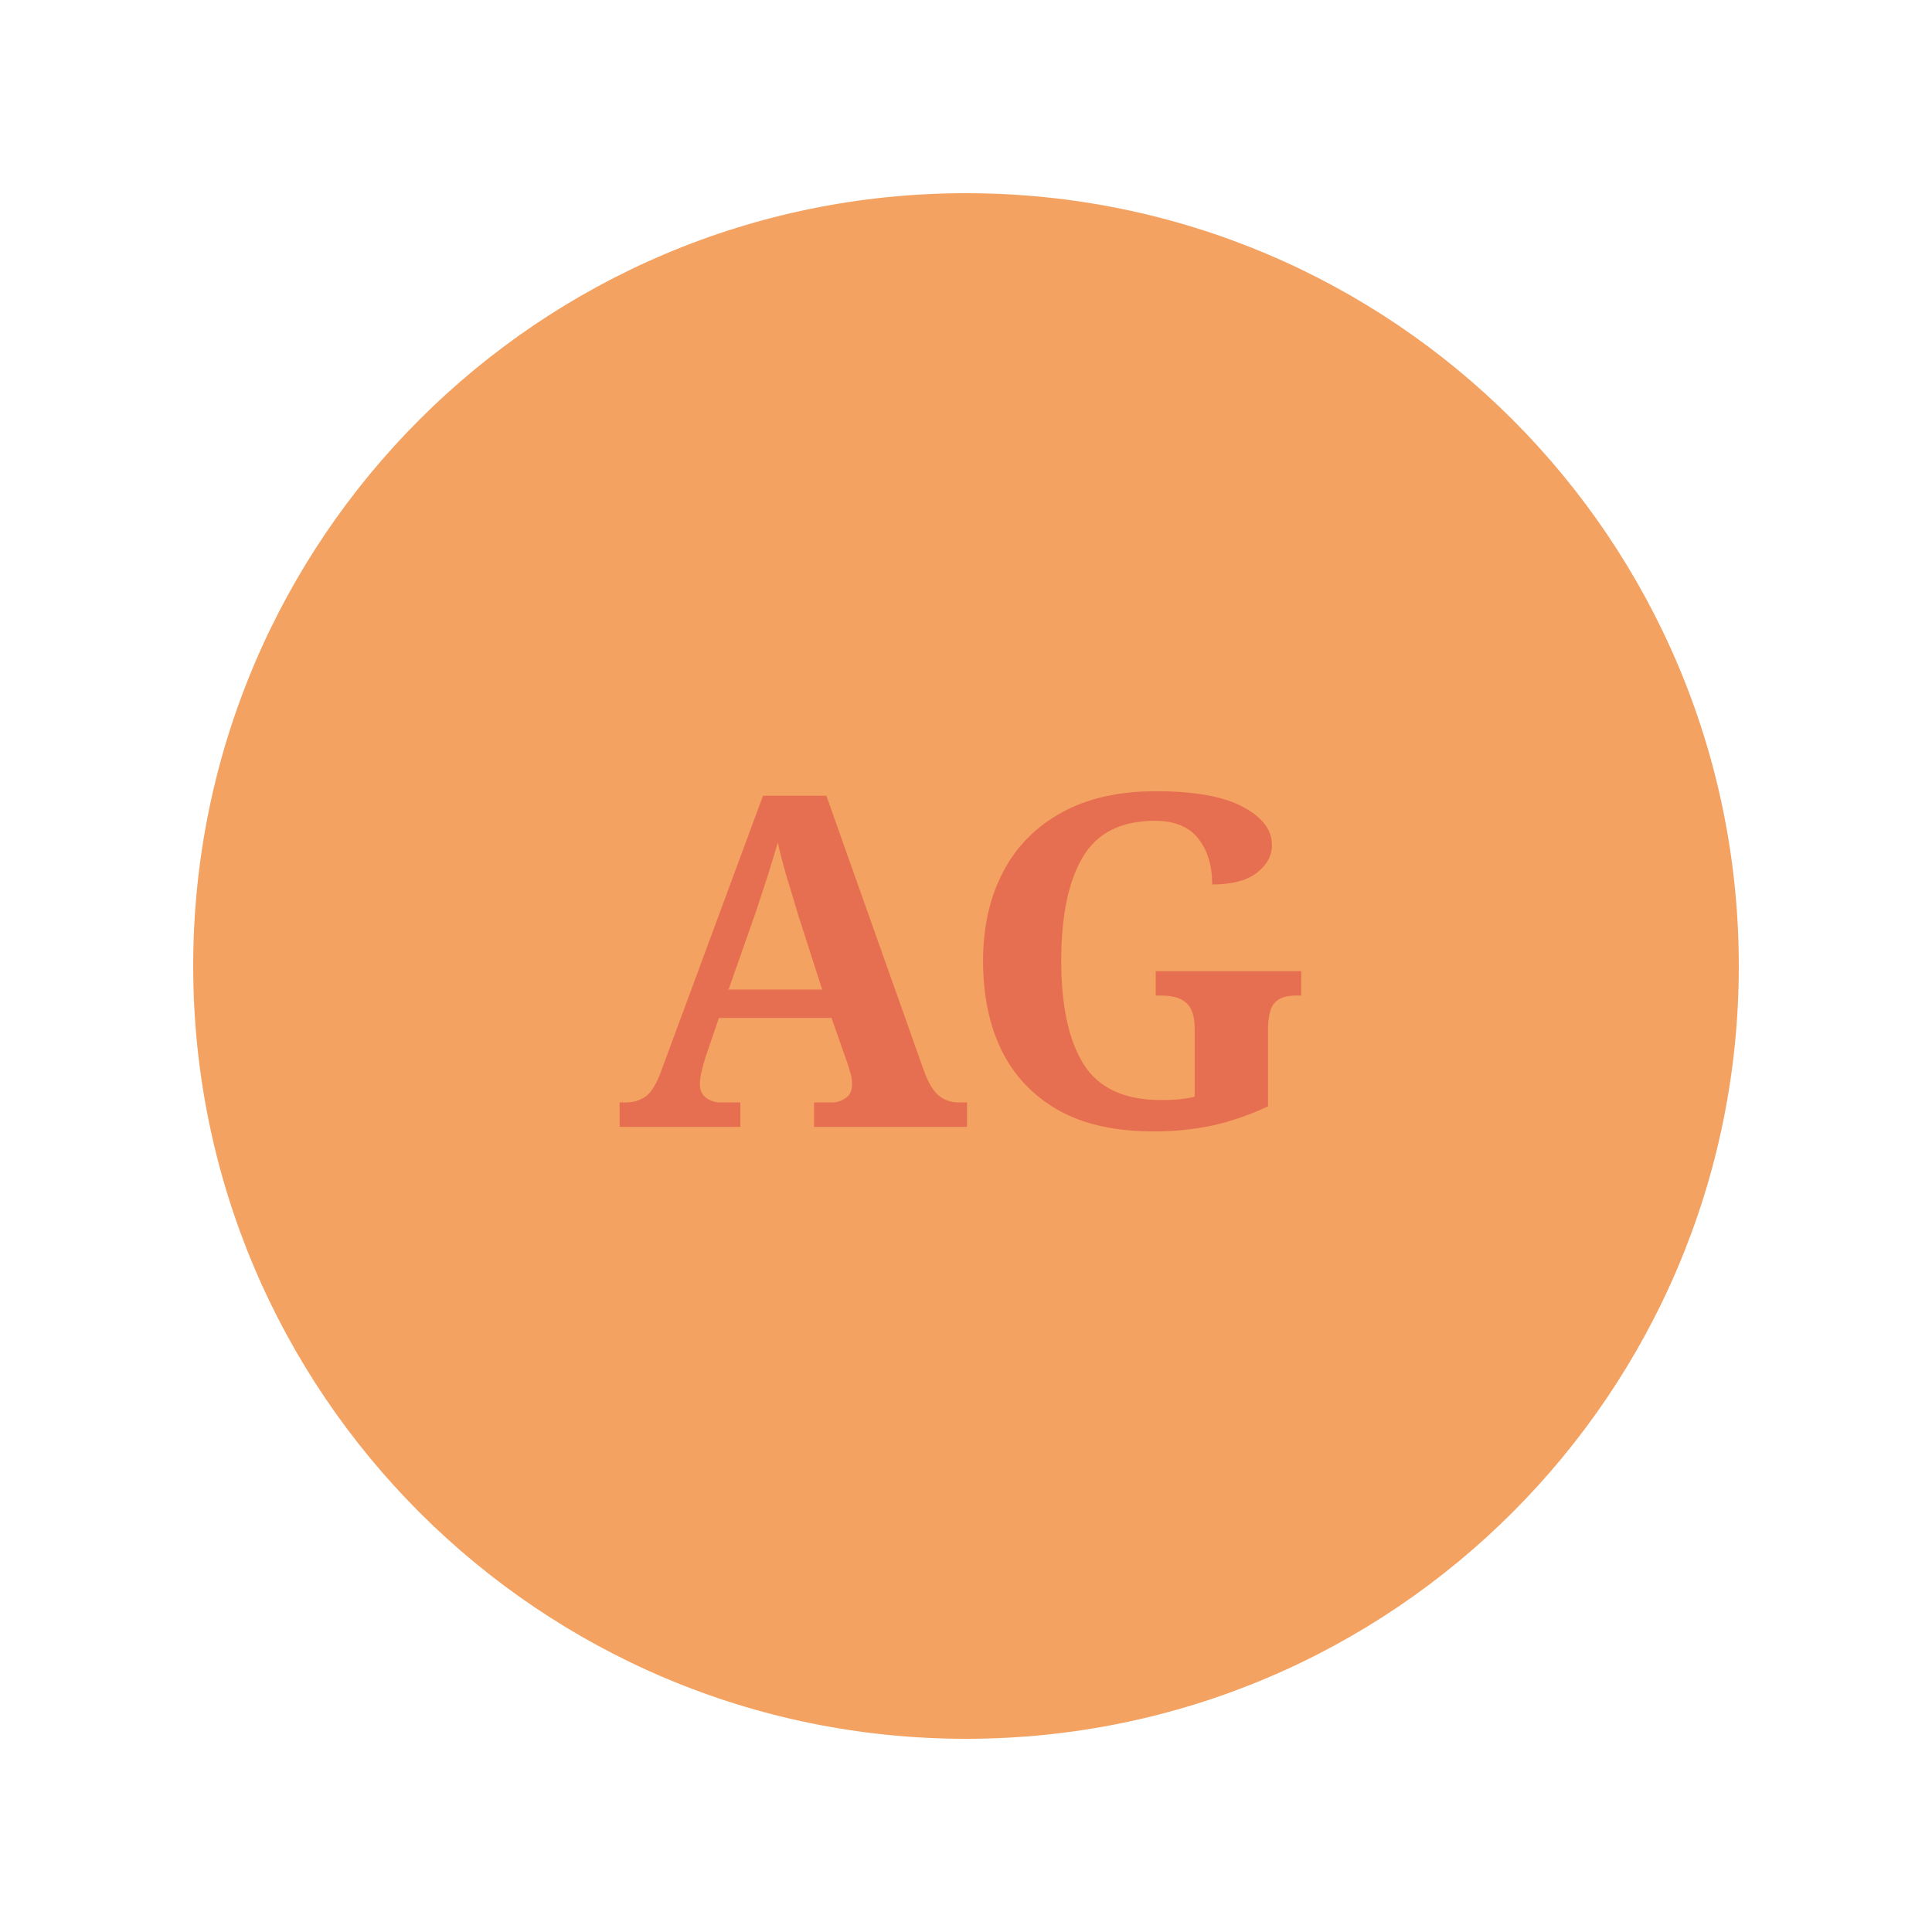
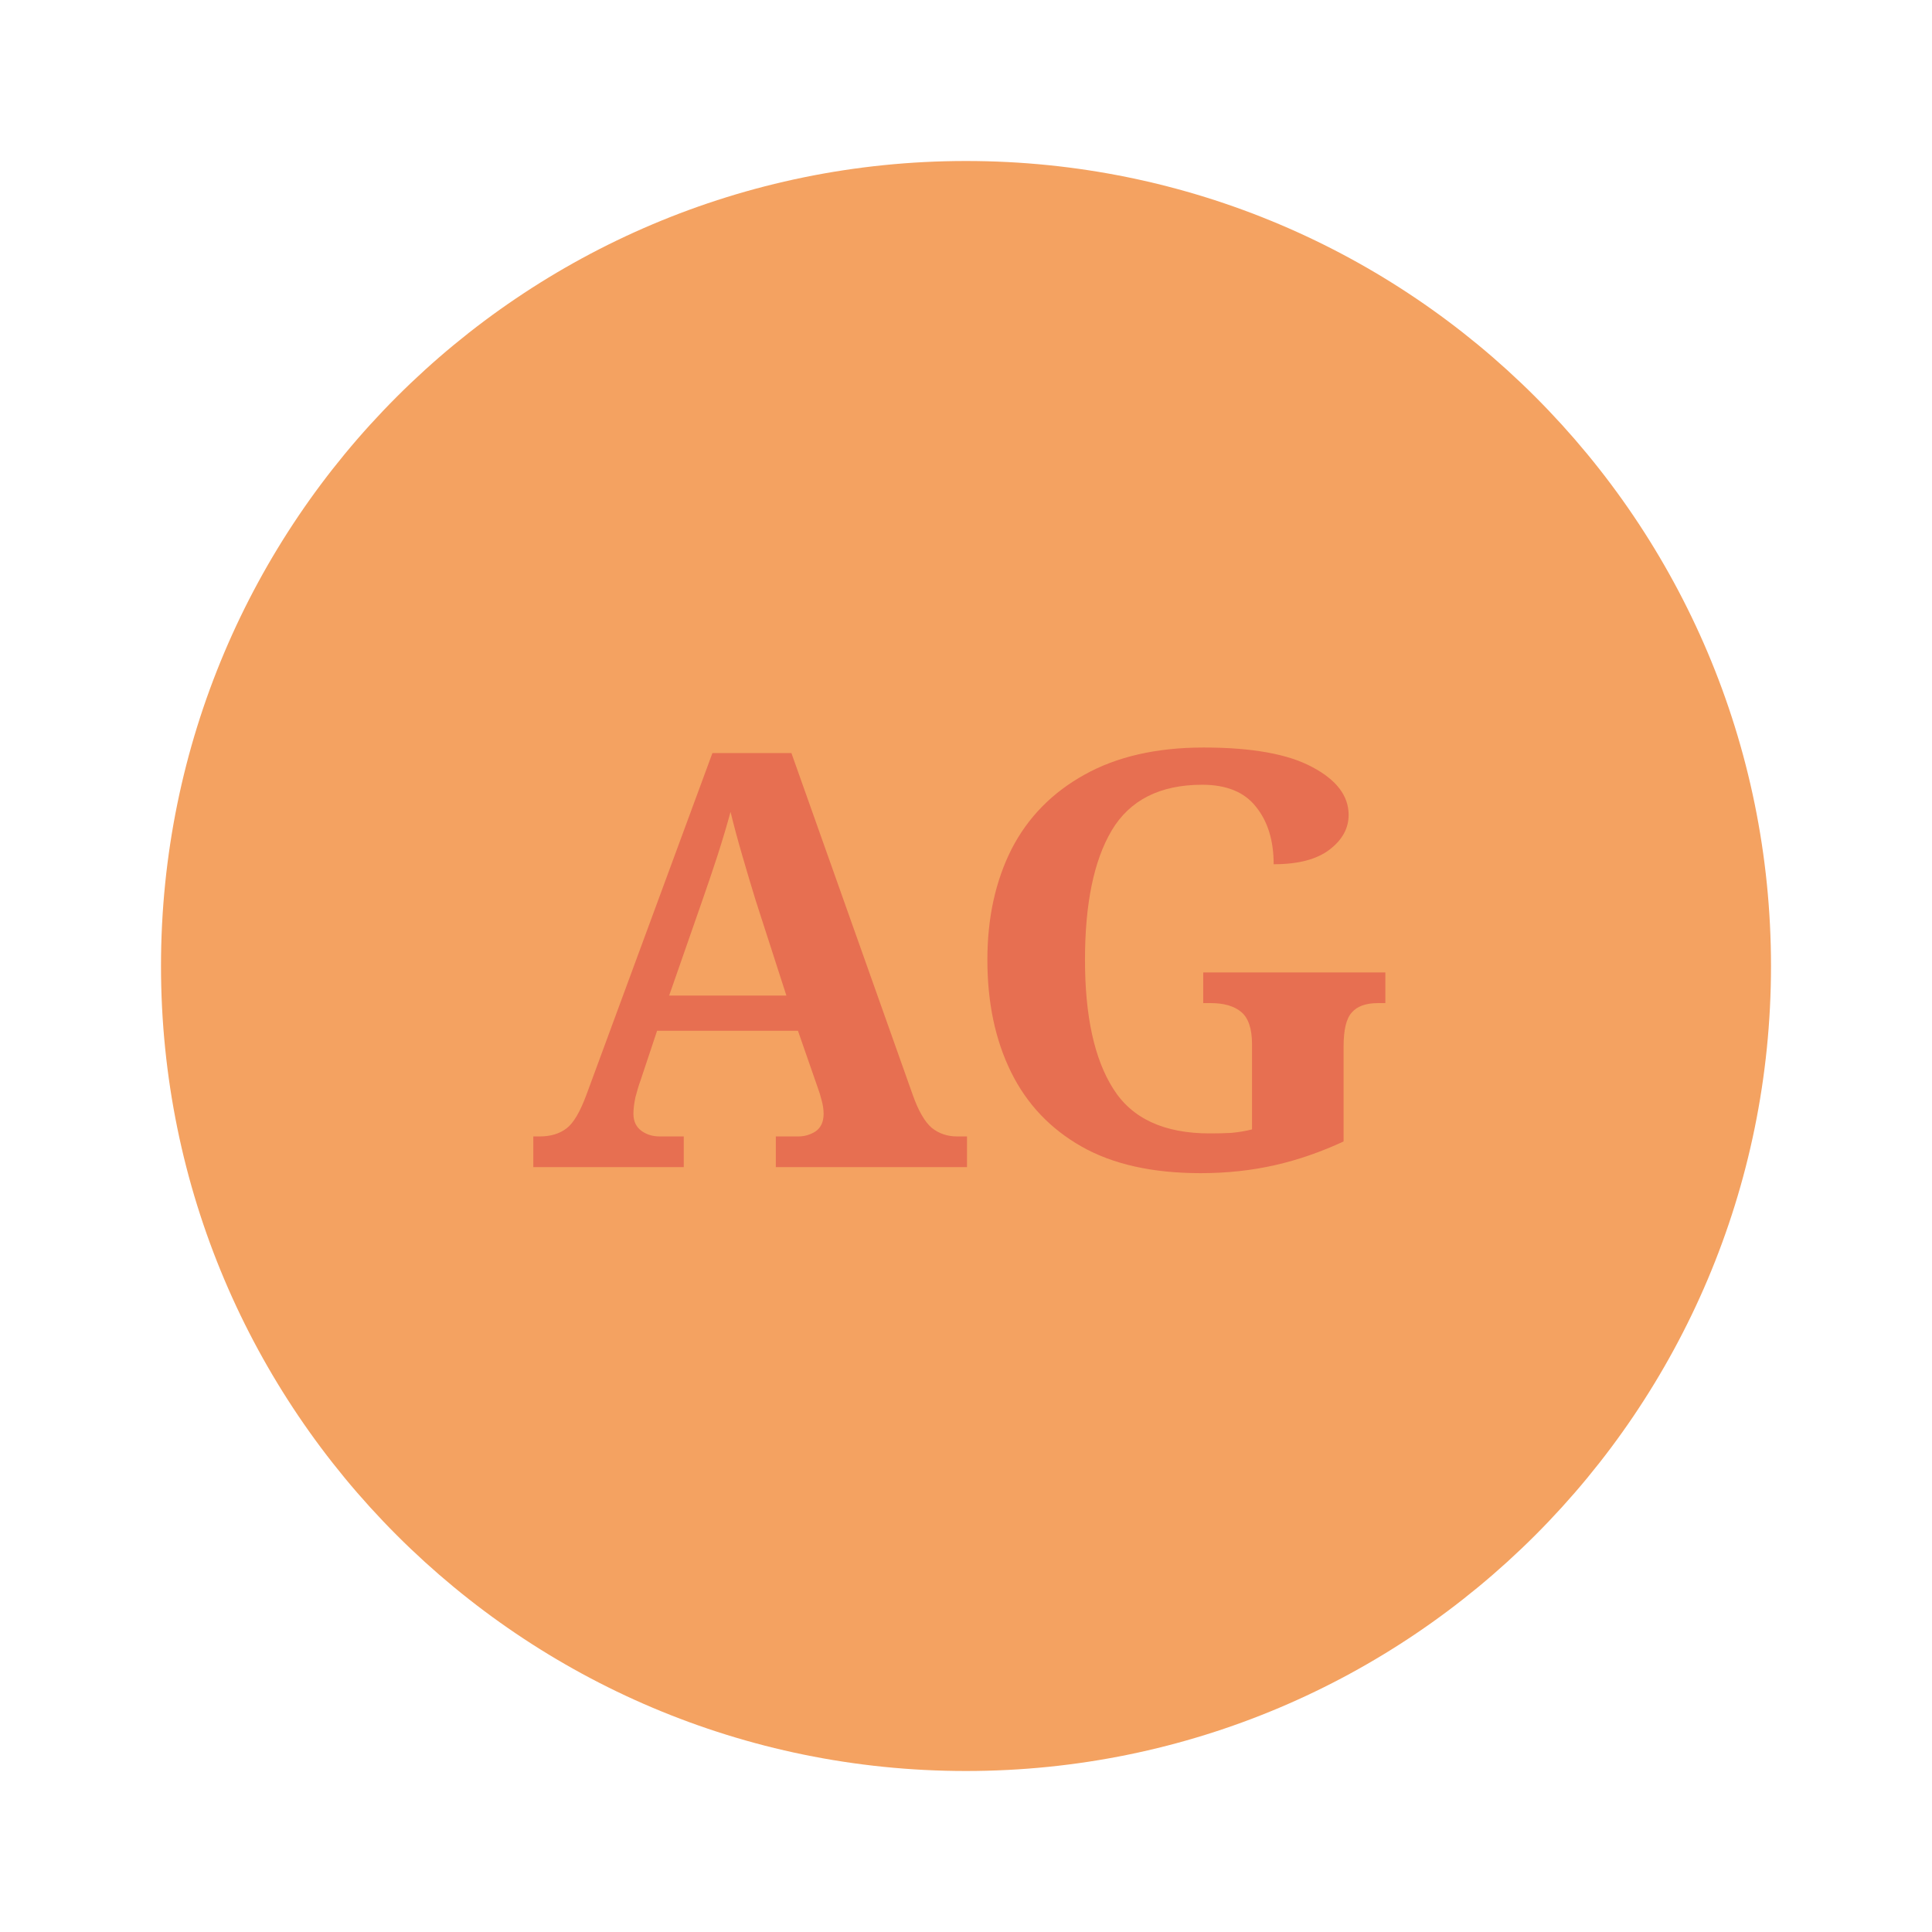
- <svg xmlns="http://www.w3.org/2000/svg" width="50" height="50" viewBox="0 0 100 100">
-   <circle cx="50" cy="50" r="40" fill="#f4a261" />
-   <text x="50" y="50" fill="#e76f51" font-family="'Playfair Display', serif" font-size="24" font-weight="bold" dominant-baseline="middle" text-anchor="middle">
+ <svg xmlns="http://www.w3.org/2000/svg" width="50" height="50" viewBox="0 0 60 60">
+   <circle cx="30" cy="30" r="25" fill="#f4a261" />
+   <text x="30" y="30" fill="#e76f51" font-family="'Playfair Display', serif" font-size="18" font-weight="bold" dominant-baseline="middle" text-anchor="middle">
    AG
  </text>
</svg>
